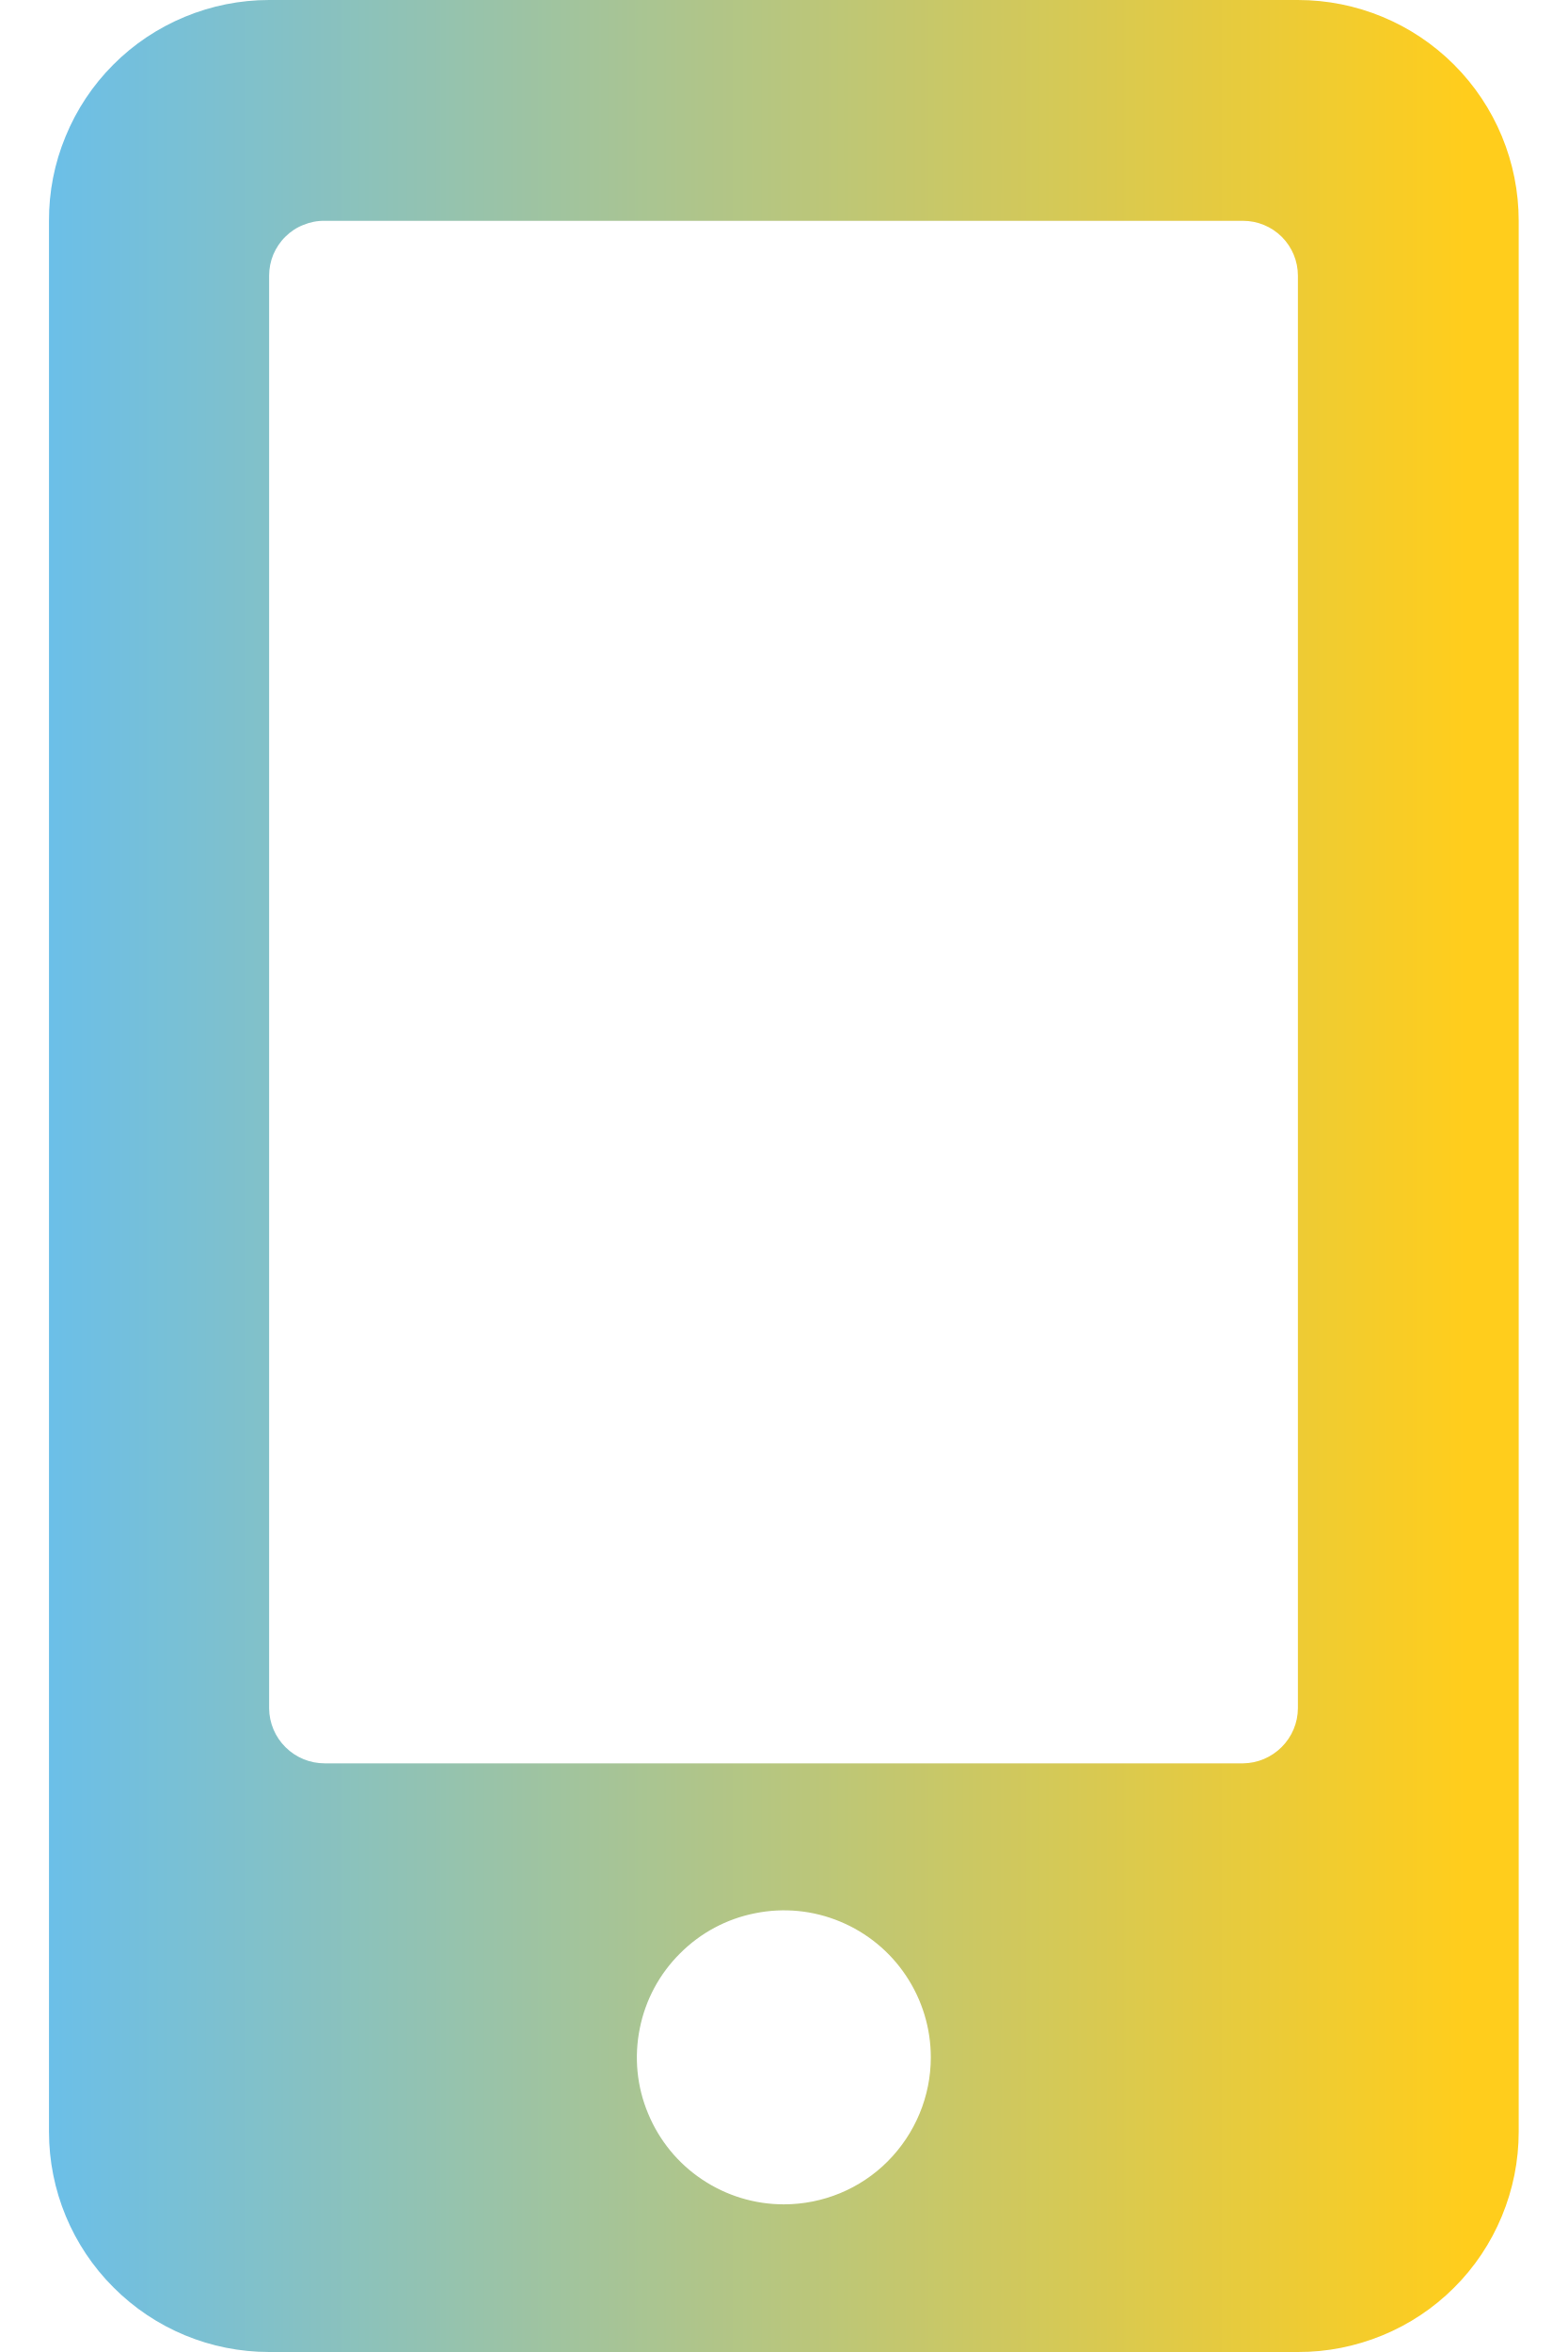
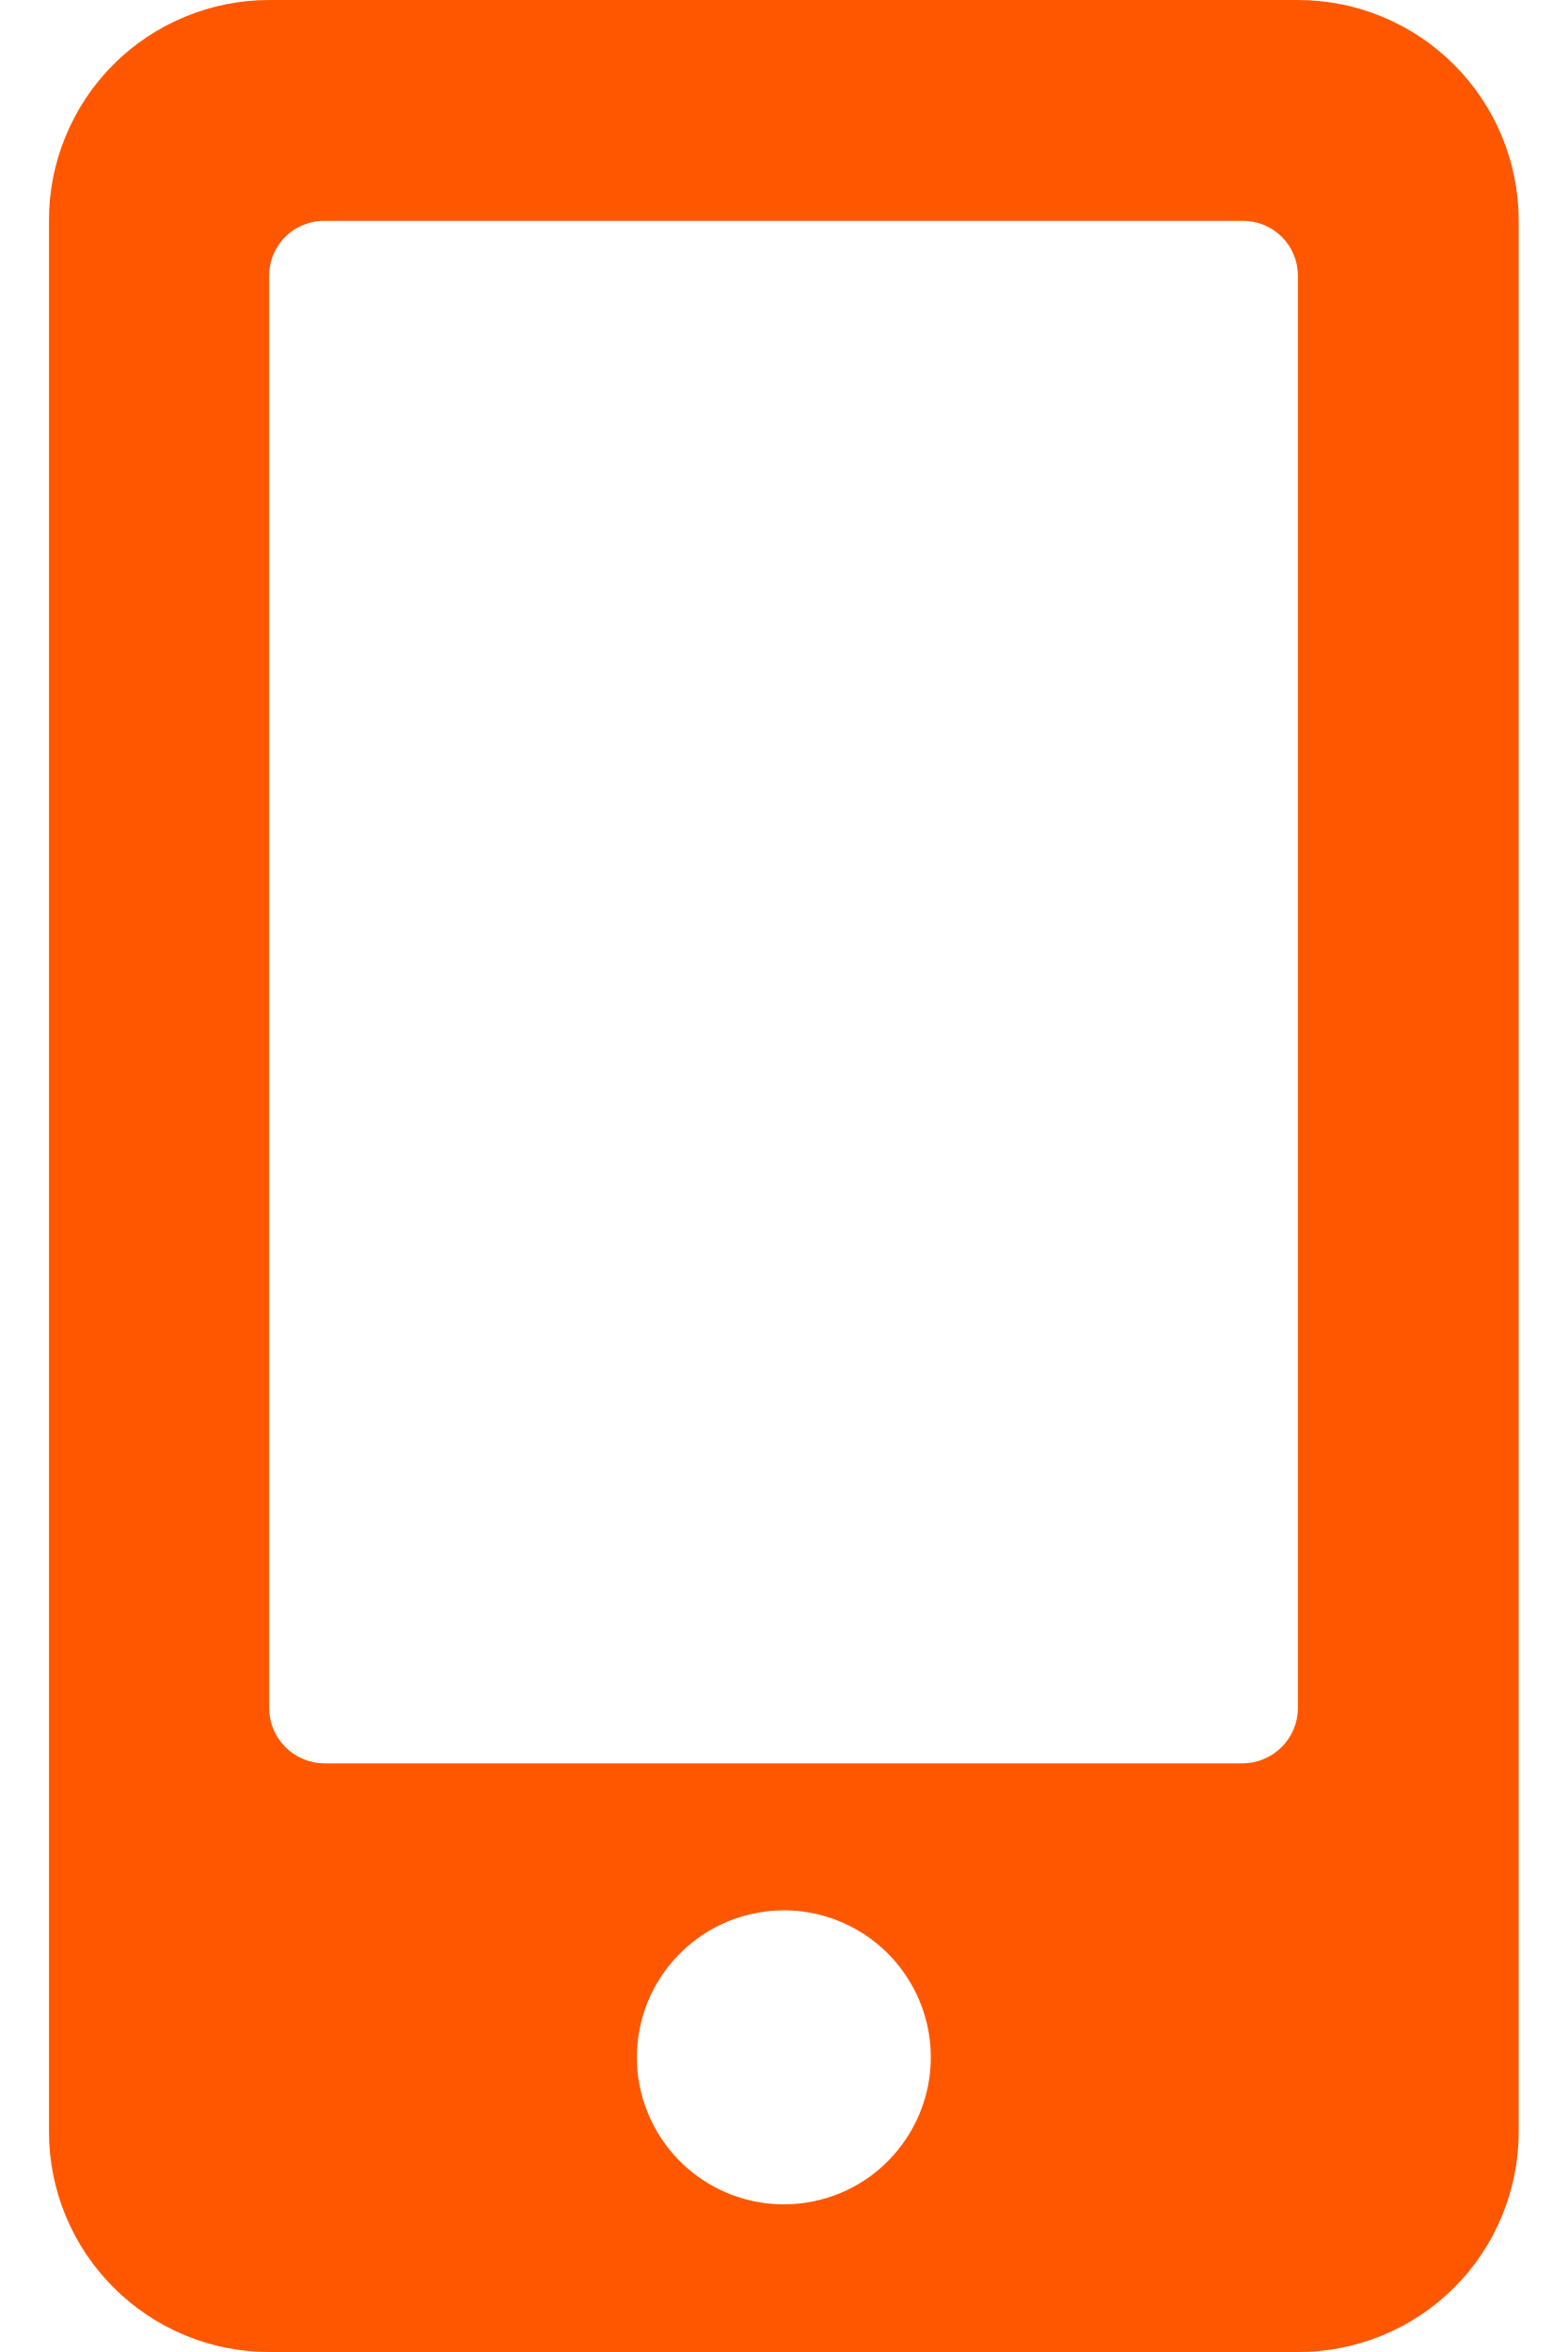
<svg xmlns="http://www.w3.org/2000/svg" width="12" height="18" viewBox="0 0 12 18" fill="none">
  <path d="M9.935 0H2.06C1.838 -9.76038e-07 1.619 0.044 1.414 0.129C1.209 0.214 1.023 0.338 0.867 0.495C0.71 0.652 0.586 0.839 0.502 1.044C0.417 1.249 0.374 1.468 0.375 1.69V16.315C0.375 16.762 0.553 17.191 0.869 17.506C1.185 17.823 1.613 18 2.06 18H9.935C10.157 18.001 10.376 17.957 10.581 17.873C10.786 17.789 10.973 17.665 11.13 17.508C11.287 17.352 11.411 17.166 11.496 16.961C11.581 16.756 11.625 16.537 11.625 16.315V1.69C11.625 1.242 11.447 0.812 11.13 0.495C10.813 0.178 10.383 0 9.935 0ZM6 16.87C5.777 16.87 5.56 16.804 5.375 16.68C5.19 16.557 5.046 16.381 4.961 16.175C4.875 15.97 4.853 15.744 4.897 15.525C4.94 15.307 5.047 15.107 5.205 14.95C5.362 14.792 5.562 14.685 5.781 14.642C5.999 14.598 6.225 14.62 6.431 14.706C6.636 14.791 6.812 14.935 6.935 15.12C7.059 15.305 7.125 15.523 7.125 15.745C7.125 16.043 7.006 16.329 6.795 16.541C6.585 16.752 6.298 16.87 6 16.87ZM9.935 13.075C9.934 13.186 9.889 13.292 9.811 13.37C9.732 13.449 9.626 13.494 9.515 13.495H2.485C2.373 13.495 2.266 13.451 2.186 13.372C2.107 13.294 2.061 13.187 2.06 13.075V2.11C2.06 2.054 2.071 1.999 2.092 1.948C2.114 1.897 2.145 1.85 2.185 1.811C2.224 1.772 2.271 1.741 2.323 1.721C2.374 1.7 2.429 1.689 2.485 1.69H9.515C9.626 1.69 9.733 1.734 9.812 1.813C9.891 1.892 9.935 1.999 9.935 2.11V13.075Z" fill="url(#paint0_linear)" />
  <defs>
    <linearGradient id="paint0_linear" x1="4.00019e-05" y1="7.5" x2="11.222" y2="7.5" gradientUnits="userSpaceOnUse">
-       <stop stop-color="#66BEEF" />
-       <stop offset="1" stop-color="#FFCD1C" />
+       <stop stop-color="#ff5700" />
+       <stop offset="1" stop-color="#ff5700" />
    </linearGradient>
  </defs>
</svg>
